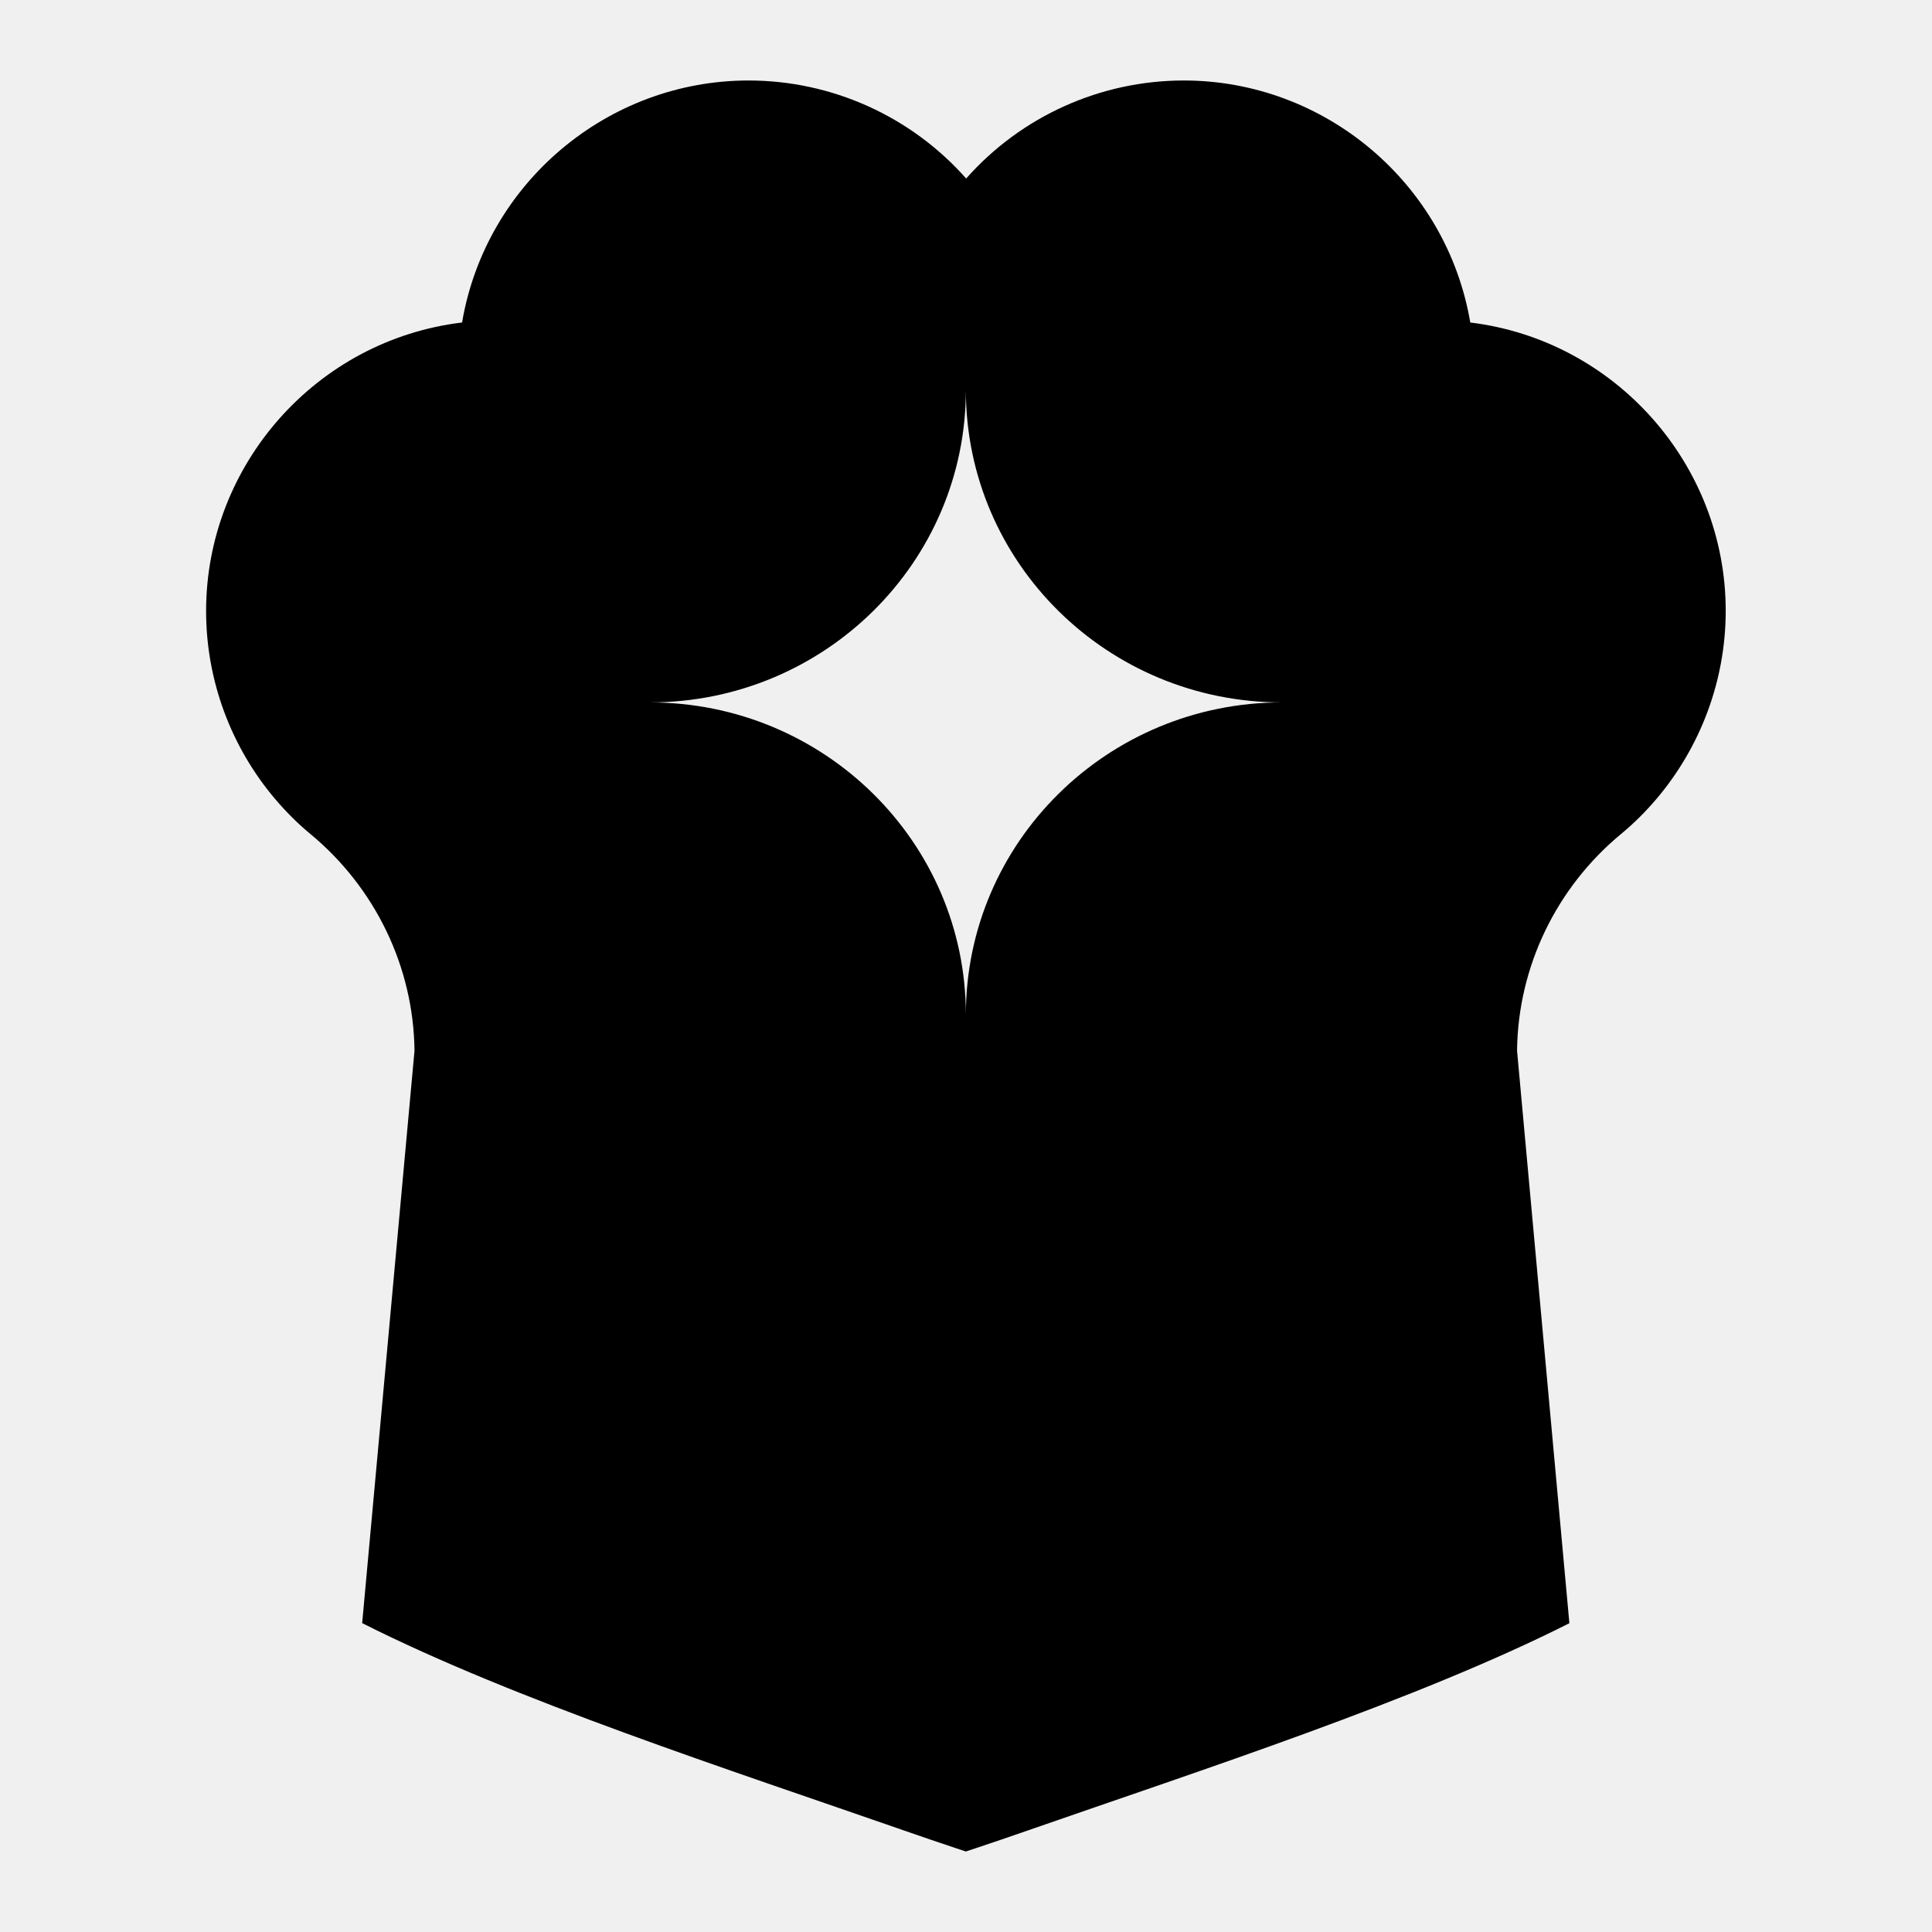
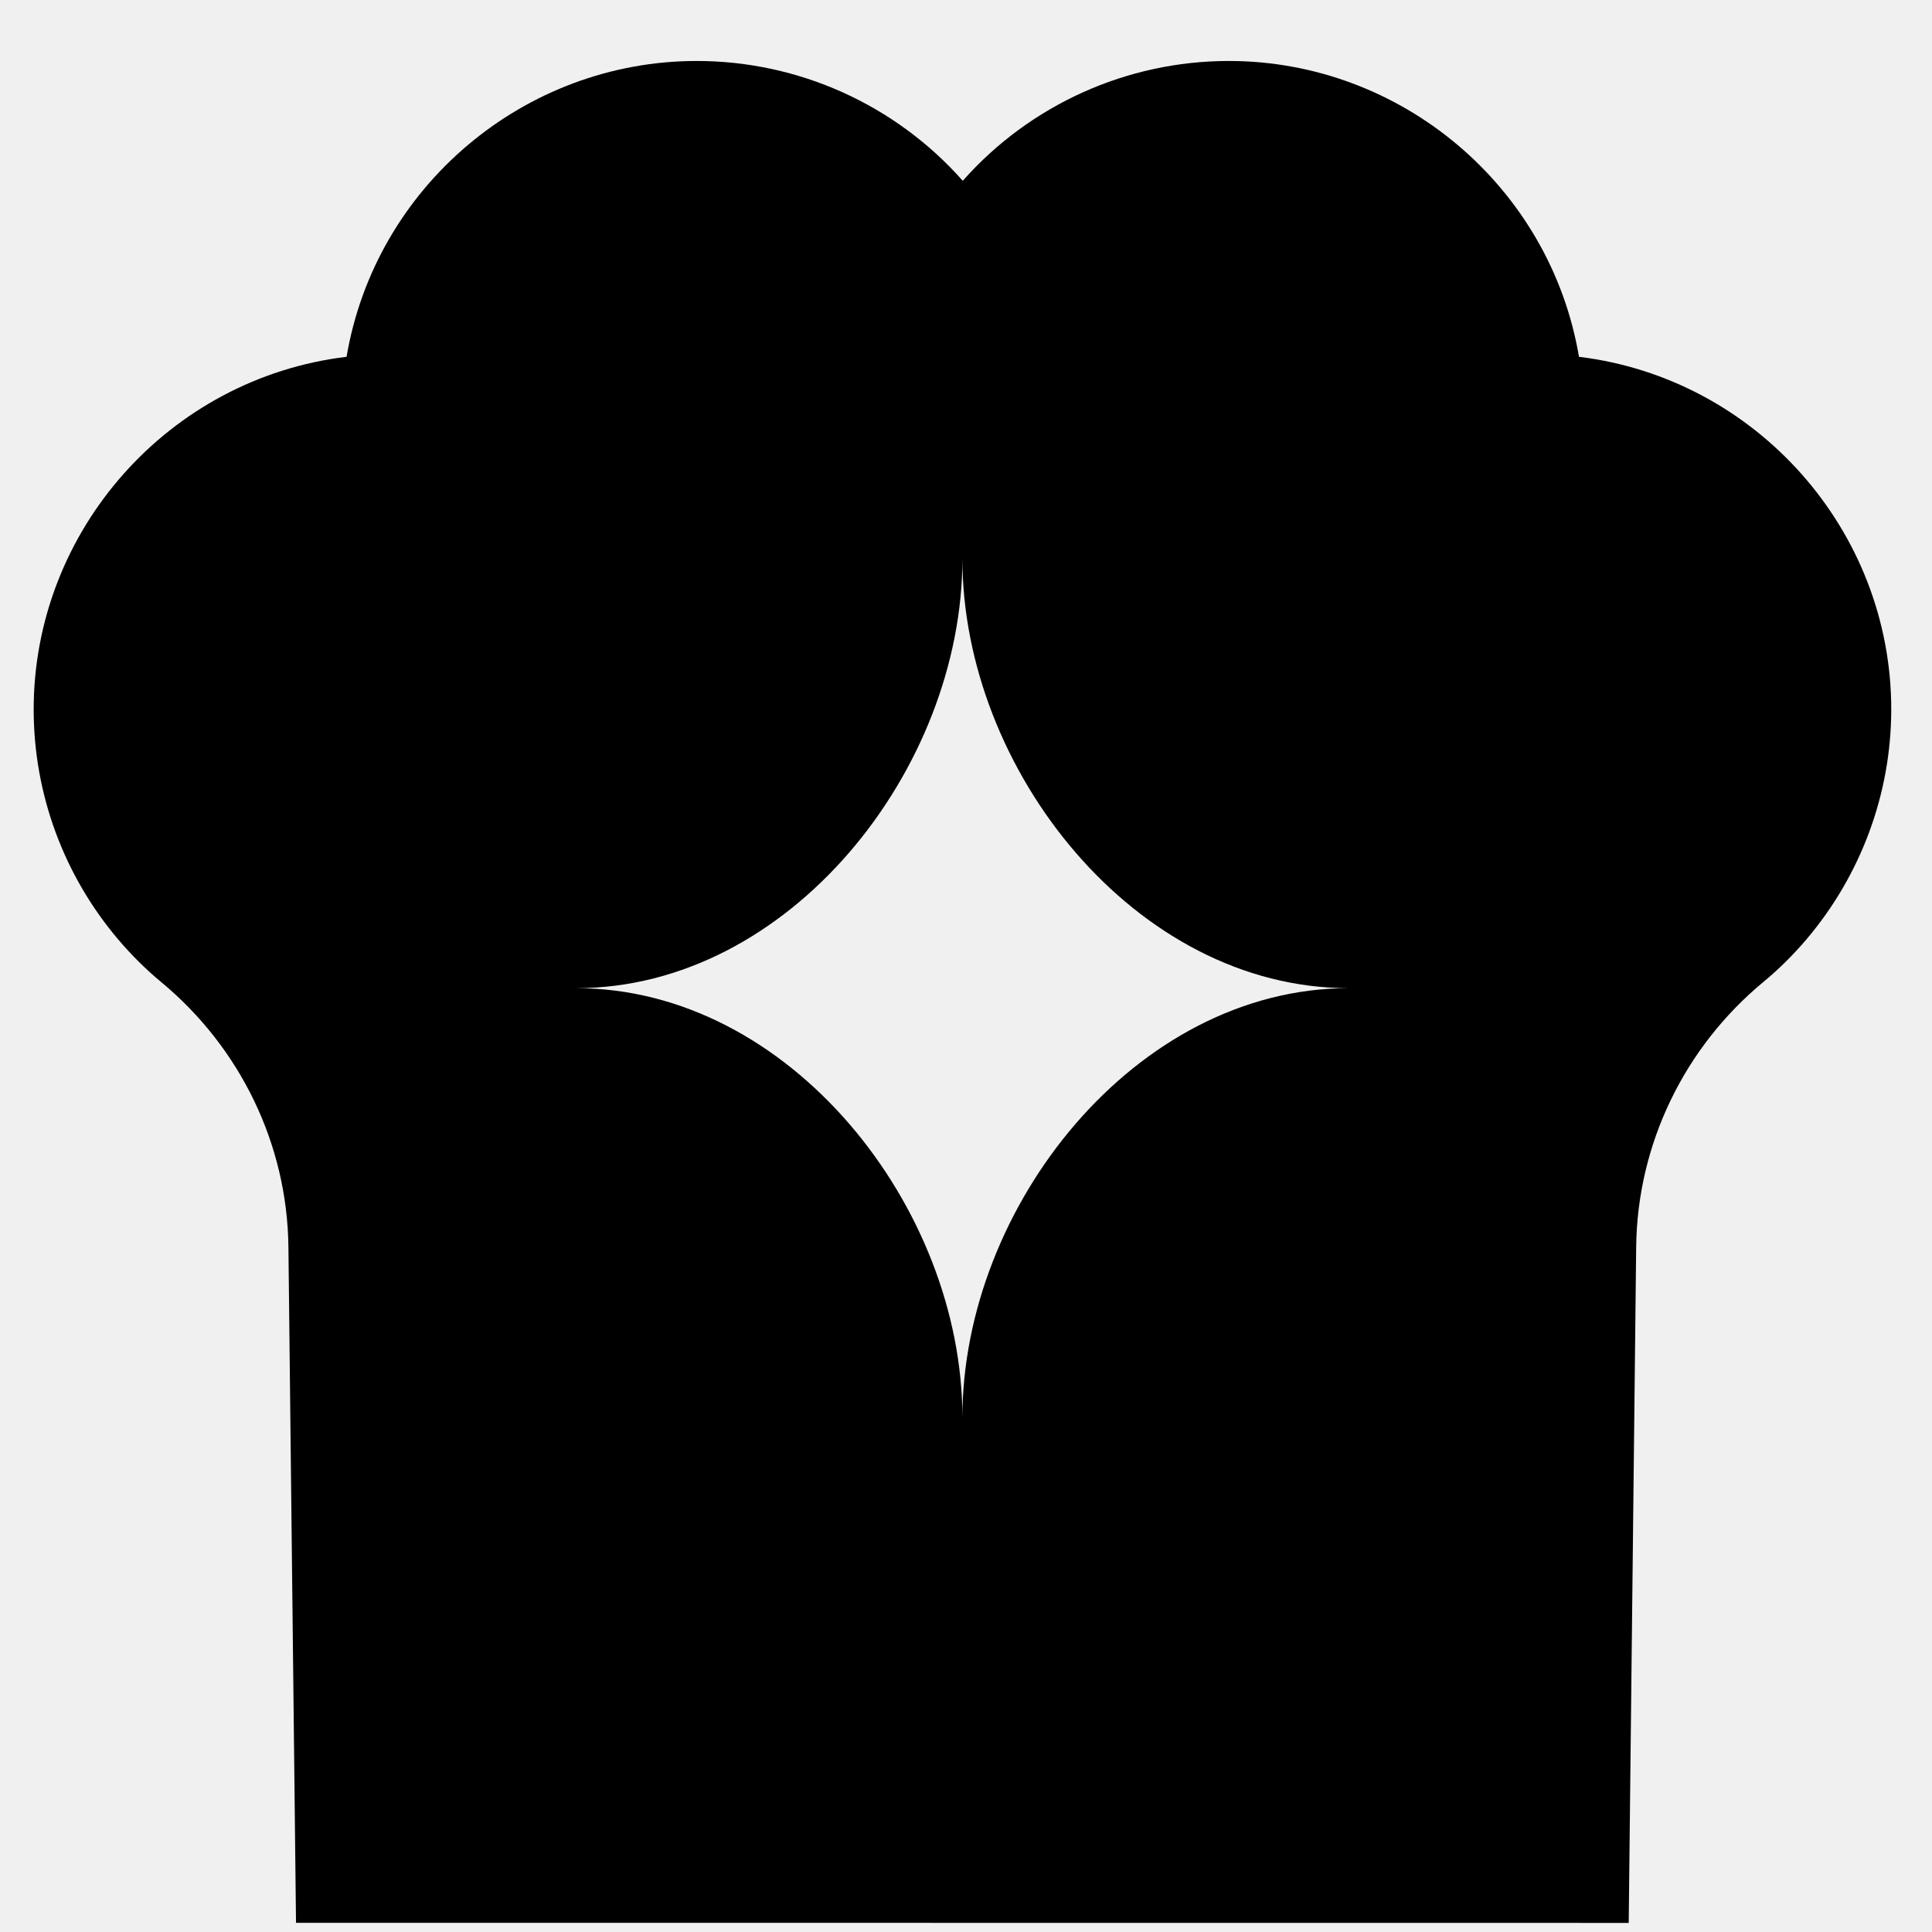
- <svg xmlns="http://www.w3.org/2000/svg" width="100%" height="100%" viewBox="0 0 24 24" version="1.1" xml:space="preserve" style="fill-rule:evenodd;clip-rule:evenodd;stroke-linejoin:round;stroke-miterlimit:2;">
-   <g transform="matrix(1,0,0,1,-1116.3,-164.112)">
-     <g transform="matrix(0.257151,0,0,0.257151,1051.02,-11.7972)">
-       <g transform="matrix(0.327475,0,0,0.327475,117.95,498.391)">
-         <rect x="415" y="567" width="285" height="285" style="fill:white;fill-opacity:0;" />
-       </g>
+ <svg xmlns="http://www.w3.org/2000/svg" width="100%" height="100%" viewBox="0 0 162 162" version="1.1" xml:space="preserve" style="fill-rule:evenodd;clip-rule:evenodd;stroke-linejoin:round;stroke-miterlimit:2;">
+   <g transform="matrix(1,0,0,1,-879.301,-171.937)">
+     <g transform="matrix(0.56631,0,0,0.56631,644.282,-149.161)">
+       <rect x="415" y="567" width="285" height="285" style="fill:white;fill-opacity:0;" />
    </g>
-     <g transform="matrix(0.257151,0,0,0.257151,1051.02,-11.7972)">
+     <g transform="matrix(2.1218,0,0,2.1218,322.362,-1282.66)">
      <g transform="matrix(0.842667,0,0,0.842667,-508.443,528.249)">
-         <path d="M920.413,230.731C917.873,227.742 916.445,223.922 916.445,219.941C916.445,211.549 922.787,204.401 931.119,203.402C932.471,195.424 939.451,189.528 947.542,189.528C952.311,189.528 956.857,191.576 960.017,195.147C963.177,191.576 967.724,189.528 972.493,189.528C980.584,189.528 987.564,195.424 988.916,203.402C997.232,204.414 1003.56,211.552 1003.56,219.93C1003.56,223.915 1002.12,227.738 999.579,230.727C998.971,231.44 998.303,232.109 997.57,232.715C993.854,235.787 991.651,240.328 991.598,245.149L994.598,277.967C985.873,282.377 973.452,286.399 963.568,289.843C962.566,290.192 961.567,290.533 960.57,290.865C960.38,290.928 960.19,290.991 960,291.054C959.81,290.991 959.62,290.928 959.429,290.865C958.433,290.533 957.434,290.192 956.432,289.843C946.545,286.398 934.12,282.374 925.392,277.962L928.392,245.149C928.338,240.326 926.129,235.789 922.413,232.715C921.683,232.111 921.018,231.443 920.413,230.731ZM978.119,225.181C968.112,225.181 960,217.164 960,207.275C960,217.164 951.888,225.181 941.881,225.181C951.888,225.181 960,233.198 960,243.087C960,233.198 968.112,225.181 978.119,225.181Z" />
+         <path d="M920.413,230.731C917.873,227.742 916.445,223.922 916.445,219.941C916.445,211.549 922.787,204.401 931.119,203.402C932.471,195.424 939.451,189.528 947.542,189.528C952.311,189.528 956.857,191.576 960.017,195.147C963.177,191.576 967.724,189.528 972.493,189.528C980.584,189.528 987.564,195.424 988.916,203.402C997.232,204.414 1003.56,211.552 1003.56,219.93C1003.56,223.915 1002.12,227.738 999.579,230.727C998.971,231.44 998.303,232.109 997.57,232.715C993.854,235.787 991.651,240.328 991.598,245.149L991.248,276.848L928.748,276.843L928.392,245.149C928.338,240.326 926.129,235.789 922.413,232.715C921.683,232.111 921.018,231.443 920.413,230.731ZM978.119,233.011C968.112,233.011 960,222.757 960,212.868C960,222.757 951.888,233.011 941.881,233.011C951.888,233.011 960,243.265 960,253.154C960,243.265 968.112,233.011 978.119,233.011Z" />
      </g>
    </g>
  </g>
</svg>
